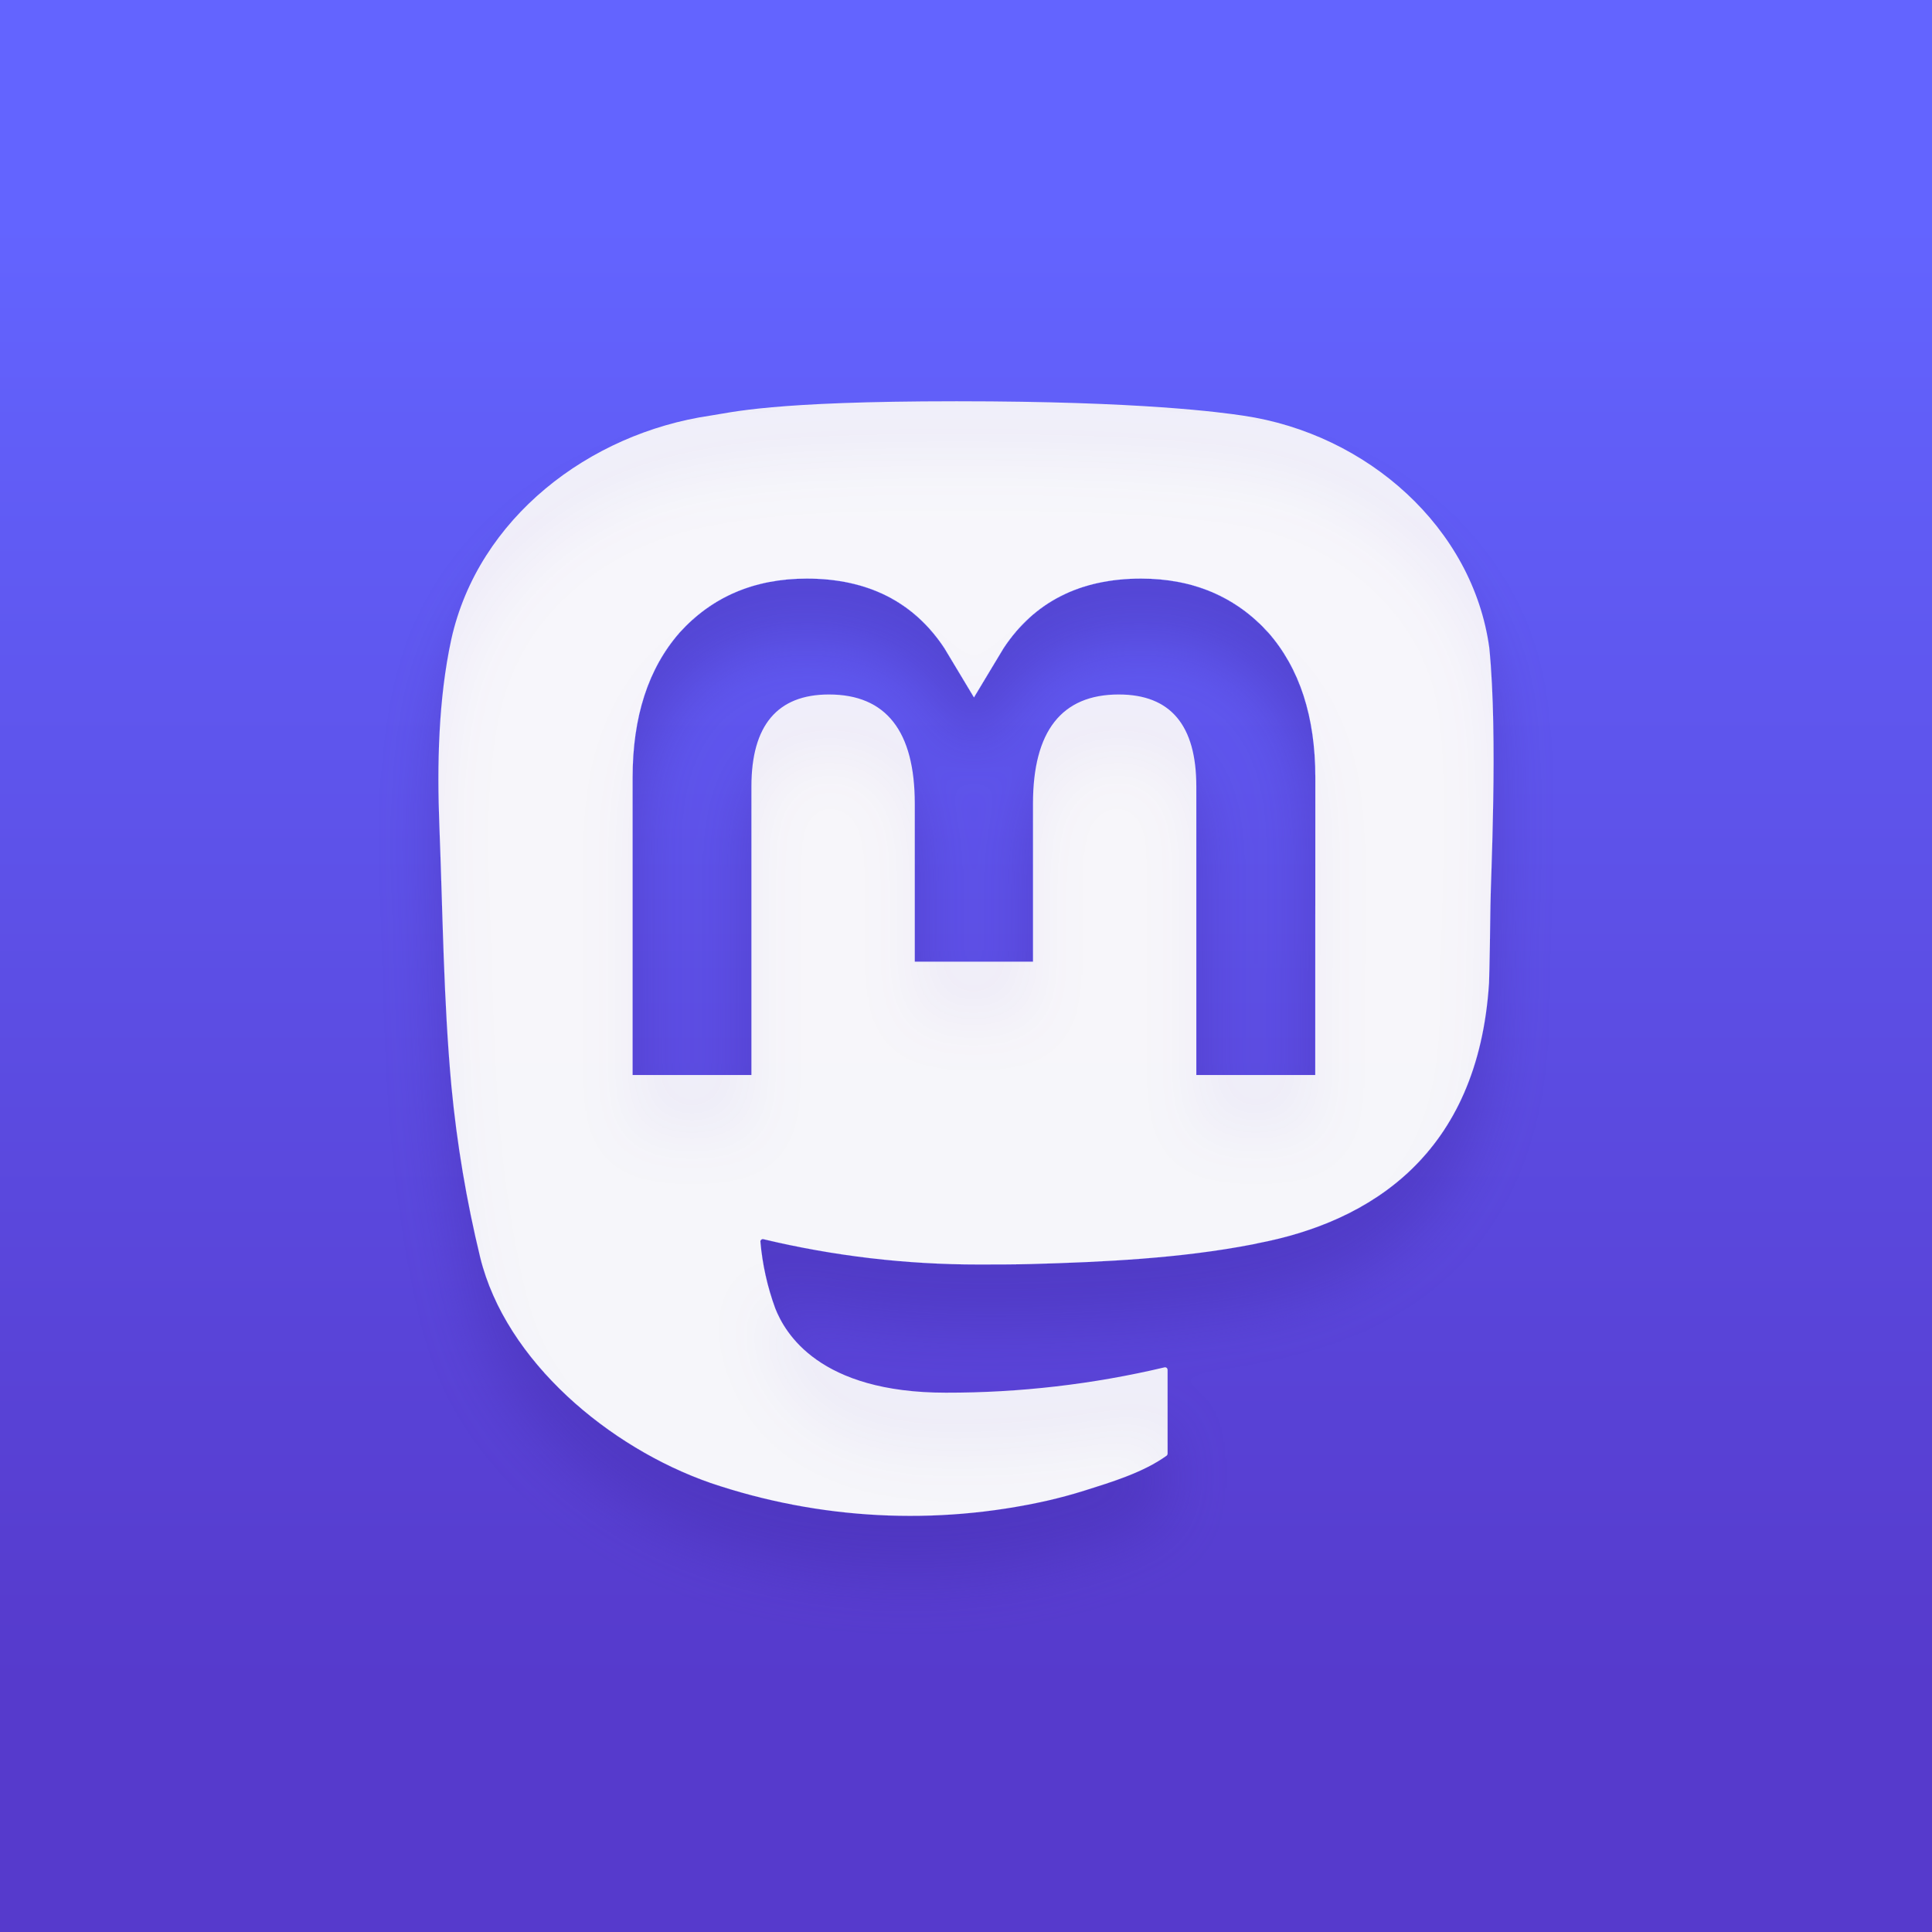
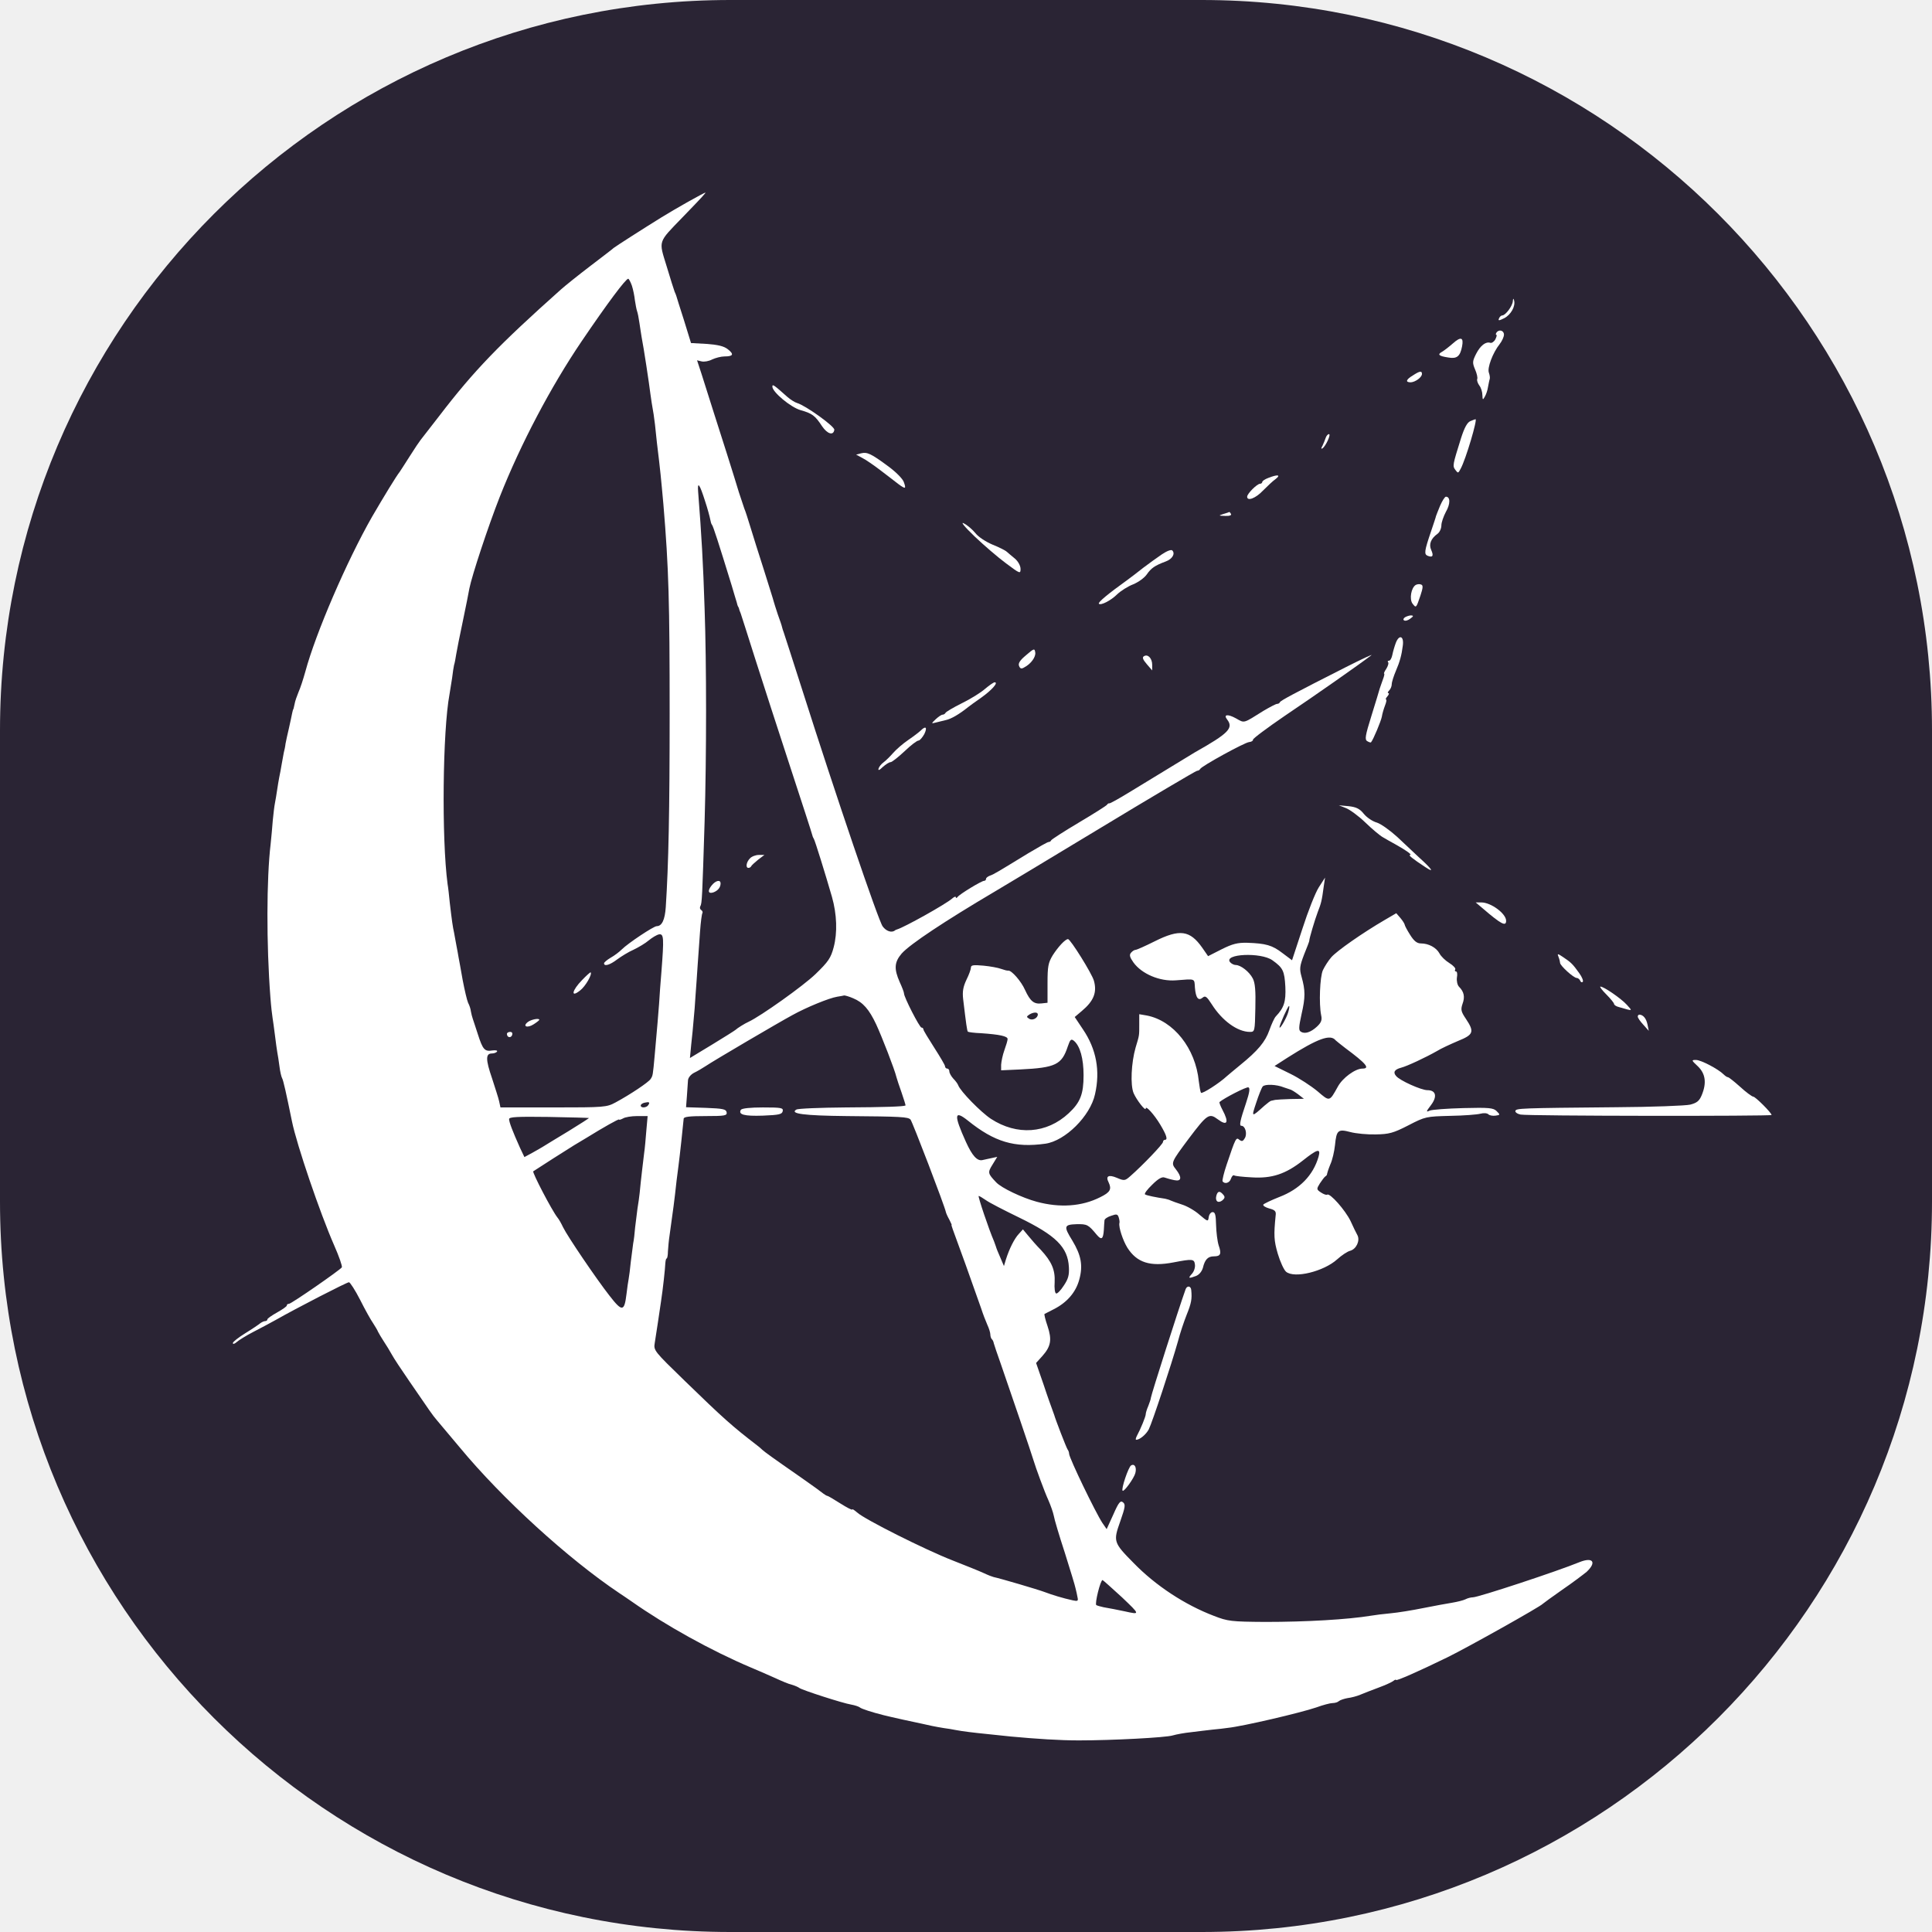
- <svg xmlns="http://www.w3.org/2000/svg" width="130" height="130" viewBox="0 0 121 130" fill="none">
-   <rect width="130" height="130" fill="url(#paint0_linear_2_2)" x="-4.5" />
-   <g filter="url(#filter0_di_2_2)">
-     <path d="M95.713 43.604C94.62 35.546 87.535 29.195 79.137 27.965C77.72 27.757 72.351 27 59.915 27H59.822C47.382 27 44.714 27.757 43.297 27.965C35.132 29.161 27.676 34.867 25.867 43.021C24.997 47.037 24.904 51.489 25.065 55.573C25.296 61.429 25.34 67.275 25.877 73.108C26.248 76.982 26.895 80.825 27.813 84.609C29.533 91.597 36.494 97.412 43.314 99.785C50.615 102.259 58.468 102.67 65.992 100.971C66.82 100.78 67.638 100.559 68.448 100.306C70.274 99.73 72.416 99.086 73.992 97.954C74.013 97.938 74.031 97.918 74.043 97.894C74.056 97.871 74.063 97.844 74.064 97.818V92.166C74.063 92.141 74.057 92.117 74.046 92.094C74.035 92.072 74.019 92.052 73.999 92.037C73.979 92.022 73.956 92.011 73.932 92.006C73.907 92 73.882 92 73.857 92.006C69.037 93.147 64.097 93.719 59.141 93.71C50.612 93.71 48.318 89.698 47.661 88.028C47.133 86.584 46.798 85.078 46.664 83.549C46.662 83.523 46.667 83.497 46.678 83.474C46.688 83.45 46.704 83.43 46.724 83.413C46.744 83.397 46.768 83.386 46.793 83.38C46.819 83.375 46.845 83.375 46.87 83.382C51.61 84.515 56.469 85.087 61.346 85.086C62.518 85.086 63.688 85.086 64.86 85.055C69.765 84.919 74.934 84.67 79.759 83.736C79.879 83.712 80 83.692 80.103 83.661C87.714 82.212 94.957 77.665 95.693 66.15C95.72 65.697 95.789 61.402 95.789 60.931C95.793 59.333 96.308 49.59 95.713 43.604ZM84 72.337H75.997V52.907C75.997 48.816 74.277 46.73 70.779 46.73C66.934 46.73 65.008 49.198 65.008 54.073V64.708H57.053V54.073C57.053 49.198 55.124 46.73 51.279 46.73C47.802 46.73 46.065 48.816 46.062 52.907V72.337H38.066V52.317C38.066 48.227 39.119 44.977 41.226 42.568C43.4 40.165 46.251 38.931 49.79 38.931C53.886 38.931 56.981 40.492 59.045 43.611L61.036 46.925L63.031 43.611C65.094 40.492 68.19 38.931 72.279 38.931C75.814 38.931 78.665 40.165 80.846 42.568C82.953 44.975 84.007 48.224 84.007 52.317L84 72.337Z" fill="#FBFBFB" fill-opacity="0.97" />
+ <svg xmlns="http://www.w3.org/2000/svg" version="1.0" width="747pt" height="747pt" viewBox="0 0 747 747" preserveAspectRatio="xMidYMid meet" id="svg78">
+   <defs id="defs82" />
+   <rect style="fill:#2a2434;fill-opacity:1;stroke:none;stroke-width:0.227;stroke-linecap:round;stroke-dasharray:none;stroke-opacity:1" id="rect1071" width="747" height="747" x="0" y="2.7755576e-17" ry="282.403" />
+   <g transform="matrix(0.08344096,0,0,-0.08344096,64.1663,685.1848)" fill="#000000" stroke="none" id="g76" style="fill:#ffffff;fill-opacity:1">
+     <path d="m 2420,7277 c -41,-23 -97,-56 -123,-72 -84,-52 -212,-134 -222,-142 -5,-5 -55,-43 -110,-85 -55,-42 -116,-91 -135,-108 -286,-255 -403,-376 -563,-585 -43,-55 -82,-105 -87,-112 -5,-6 -28,-40 -50,-75 -22,-35 -43,-67 -47,-73 -16,-20 -72,-112 -128,-208 -117,-205 -261,-539 -309,-717 -10,-36 -24,-79 -32,-96 -7,-17 -16,-42 -18,-55 -3,-13 -5,-24 -6,-24 -1,0 -3,-8 -5,-17 -2,-9 -8,-40 -15,-70 -7,-29 -14,-62 -16,-73 -1,-11 -5,-30 -8,-41 -2,-12 -7,-37 -10,-55 -3,-19 -8,-45 -11,-59 -3,-14 -7,-41 -10,-60 -3,-19 -7,-46 -10,-60 -3,-14 -7,-50 -10,-80 -2,-30 -7,-80 -10,-110 -19,-159 -20,-464 -1,-710 3,-41 8,-84 10,-95 2,-12 7,-48 11,-80 4,-33 9,-69 11,-80 2,-11 7,-40 10,-65 3,-25 9,-49 12,-54 6,-10 19,-69 46,-201 22,-108 130,-425 195,-573 23,-52 39,-98 36,-103 -9,-13 -234,-169 -245,-169 -6,0 -10,-3 -10,-8 0,-4 -20,-18 -45,-32 -25,-14 -45,-28 -45,-32 0,-5 -5,-8 -10,-8 -6,0 -16,-5 -23,-10 -7,-6 -38,-27 -69,-46 -32,-20 -58,-40 -58,-46 0,-6 8,-4 18,5 9,8 44,30 77,47 33,17 80,42 105,56 93,53 328,174 338,174 5,0 29,-37 52,-82 23,-46 50,-94 60,-108 9,-14 20,-32 23,-40 4,-8 16,-28 27,-45 11,-16 27,-43 36,-59 9,-17 46,-73 82,-125 99,-144 105,-154 128,-181 12,-14 59,-70 105,-125 197,-238 502,-516 739,-675 12,-8 39,-26 59,-40 158,-111 367,-227 551,-305 36,-15 88,-38 115,-50 28,-13 61,-27 75,-30 14,-4 30,-11 35,-15 13,-10 202,-71 240,-77 17,-3 35,-9 40,-13 8,-7 58,-23 110,-36 27,-7 153,-35 175,-39 14,-3 36,-8 50,-11 13,-3 38,-7 55,-10 16,-2 41,-6 55,-9 31,-6 80,-12 150,-19 30,-3 78,-8 105,-11 119,-11 226,-18 315,-18 154,0 403,13 435,23 17,5 55,12 85,15 30,4 75,9 100,12 25,2 56,6 70,8 69,7 338,70 411,95 30,11 64,20 75,20 11,0 24,4 29,9 6,5 24,11 40,14 17,2 44,9 60,16 17,7 55,22 85,33 30,11 61,25 68,31 6,5 12,7 12,4 0,-6 105,40 240,106 88,43 431,235 440,247 3,3 43,32 90,65 47,32 97,70 113,83 48,45 29,70 -33,45 -102,-42 -469,-163 -494,-163 -9,0 -25,-4 -34,-9 -10,-5 -38,-12 -62,-16 -25,-4 -85,-15 -135,-25 -49,-10 -117,-21 -150,-24 -33,-3 -73,-8 -90,-11 -109,-18 -302,-29 -490,-29 -159,1 -175,3 -239,28 -134,51 -270,140 -372,245 -94,95 -95,100 -62,193 23,66 25,78 13,88 -12,10 -20,1 -45,-56 l -31,-68 -20,29 c -32,49 -152,297 -154,320 0,6 -3,15 -7,20 -7,11 -57,141 -62,160 -2,6 -6,17 -9,25 -3,8 -22,60 -40,115 l -35,101 29,32 c 40,45 45,76 24,139 -10,29 -16,54 -14,56 2,1 21,11 43,22 61,31 102,78 118,137 18,65 9,113 -32,181 -41,66 -39,74 19,76 50,1 55,-2 94,-49 22,-26 30,-21 33,23 1,17 2,37 3,44 0,6 14,16 31,21 25,9 30,8 35,-8 3,-10 5,-22 3,-26 -4,-19 16,-80 37,-114 44,-69 105,-89 214,-68 88,17 96,16 99,-10 2,-13 -4,-32 -14,-43 -19,-21 -16,-23 19,-10 15,6 27,21 32,38 9,38 23,53 51,53 31,0 36,11 22,51 -6,19 -11,61 -12,94 -1,46 -4,60 -16,60 -8,0 -16,-10 -18,-23 -3,-22 -4,-22 -43,11 -21,19 -58,40 -81,47 -24,8 -47,16 -53,19 -5,3 -17,6 -25,8 -41,6 -86,15 -93,20 -5,3 10,23 33,45 28,28 46,38 58,33 9,-3 29,-9 45,-12 33,-7 36,13 7,50 -24,30 -23,32 59,142 86,114 95,120 135,90 44,-33 53,-15 22,43 -10,19 -16,35 -14,37 19,17 125,72 134,68 8,-3 5,-24 -11,-72 -27,-80 -33,-106 -22,-106 18,0 28,-35 17,-56 -9,-16 -14,-18 -26,-9 -15,13 -17,10 -59,-115 -13,-38 -21,-73 -19,-77 10,-15 33,-8 39,12 4,11 10,18 15,15 4,-3 41,-7 81,-9 93,-6 157,15 237,78 68,54 84,58 73,18 -25,-87 -88,-151 -182,-187 -38,-15 -71,-31 -74,-35 -3,-5 9,-13 27,-18 27,-7 33,-13 30,-33 -9,-91 -8,-116 10,-177 11,-37 28,-74 38,-83 38,-33 175,1 237,57 21,19 48,37 61,40 28,8 46,47 33,72 -5,9 -20,39 -32,66 -25,51 -95,130 -108,122 -4,-3 -17,2 -29,10 -21,14 -21,16 -5,42 10,15 21,30 26,33 5,3 8,8 7,10 0,2 6,22 15,44 10,21 19,62 22,90 7,70 14,76 71,61 26,-7 79,-12 118,-11 61,1 81,6 151,42 79,41 83,41 194,44 63,1 126,6 140,10 15,4 31,3 37,-3 5,-5 20,-8 33,-6 22,3 22,4 5,21 -15,15 -35,17 -154,14 -75,-2 -146,-7 -157,-12 -17,-8 -16,-4 7,26 30,40 23,69 -17,69 -28,0 -129,45 -145,66 -15,17 -7,30 23,38 28,7 117,49 166,77 19,12 63,32 98,47 72,29 77,42 37,102 -23,34 -25,43 -16,70 12,32 7,56 -16,79 -8,8 -12,27 -10,43 3,15 1,28 -4,28 -5,0 -7,4 -4,9 4,5 -9,19 -27,30 -18,11 -39,31 -46,45 -15,27 -50,46 -86,46 -18,0 -32,11 -50,40 -14,22 -25,43 -25,47 -1,5 -9,18 -20,31 l -19,22 -53,-31 c -103,-60 -223,-144 -248,-173 -14,-16 -31,-43 -39,-60 -14,-31 -19,-156 -8,-209 5,-22 0,-34 -19,-52 -29,-27 -57,-36 -75,-24 -11,6 -10,21 3,81 18,78 18,110 0,174 -10,36 -9,48 12,103 14,34 25,63 24,64 -1,7 26,98 39,132 16,41 19,52 28,120 l 6,40 -29,-45 c -16,-25 -50,-111 -76,-192 l -48,-146 -44,33 c -48,37 -77,45 -164,48 -44,1 -68,-5 -118,-30 l -63,-32 -27,39 c -57,81 -104,88 -220,30 -44,-22 -84,-40 -90,-40 -5,0 -14,-6 -20,-13 -9,-10 -6,-21 11,-45 38,-53 122,-89 197,-83 92,7 85,10 88,-34 4,-48 16,-63 36,-46 12,10 19,5 42,-31 48,-76 119,-128 177,-128 22,0 23,2 25,110 2,81 -1,117 -12,138 -16,31 -56,62 -79,62 -8,0 -20,6 -26,13 -32,39 143,47 196,9 49,-35 56,-49 60,-123 3,-69 -6,-97 -44,-137 -7,-7 -20,-36 -30,-64 -19,-54 -53,-95 -137,-163 -27,-22 -54,-45 -60,-50 -34,-32 -115,-84 -120,-77 -3,5 -7,29 -10,53 -15,153 -117,281 -241,305 l -35,6 v -46 c 0,-55 1,-49 -17,-109 -20,-70 -25,-173 -9,-211 14,-32 56,-86 56,-71 0,16 40,-29 67,-74 30,-50 36,-71 22,-71 -5,0 -9,-5 -9,-10 0,-10 -95,-109 -151,-158 -25,-22 -28,-23 -63,-8 -38,16 -53,8 -38,-21 15,-32 8,-46 -39,-69 -85,-43 -187,-50 -294,-21 -67,18 -164,64 -188,90 -39,41 -40,45 -17,82 l 22,36 -23,-5 c -13,-3 -34,-7 -46,-10 -24,-5 -47,20 -76,84 -57,126 -55,150 9,99 123,-99 216,-127 359,-107 92,13 208,128 230,229 25,109 6,210 -56,301 l -38,57 33,28 c 55,46 71,86 56,140 -9,33 -109,193 -120,193 -13,0 -46,-36 -71,-75 -21,-35 -24,-52 -24,-130 v -90 l -28,-3 c -35,-4 -52,10 -76,62 -18,41 -63,92 -78,90 -4,-1 -19,3 -33,8 -13,5 -50,12 -82,15 -46,4 -58,3 -58,-9 0,-8 -9,-33 -21,-57 -15,-32 -19,-54 -15,-89 14,-117 18,-147 22,-151 2,-2 30,-6 61,-7 87,-6 123,-14 123,-27 0,-7 -7,-30 -15,-52 -8,-22 -14,-52 -15,-67 v -26 l 88,4 c 165,8 193,22 221,107 11,32 15,36 28,26 29,-24 45,-83 45,-160 0,-87 -15,-126 -69,-176 -102,-95 -240,-104 -360,-26 -47,31 -142,128 -152,156 -2,6 -12,20 -23,31 -10,11 -18,26 -18,33 0,7 -4,13 -10,13 -5,0 -10,5 -10,11 0,5 -23,44 -50,86 -27,42 -50,80 -50,84 0,5 -4,9 -9,9 -9,0 -81,141 -81,158 0,6 -9,29 -20,53 -27,61 -25,92 9,132 39,44 201,151 431,287 8,4 220,132 472,284 251,152 461,276 466,276 6,0 12,4 14,8 5,13 206,123 227,125 11,1 19,6 18,11 -1,5 66,55 148,111 137,92 351,242 400,280 11,8 -43,-17 -120,-56 -241,-122 -300,-154 -303,-161 -2,-5 -8,-8 -13,-8 -6,0 -34,-15 -63,-32 -96,-60 -87,-58 -128,-35 -38,21 -59,18 -41,-5 31,-40 8,-64 -150,-153 -22,-13 -186,-113 -302,-184 -49,-30 -92,-54 -94,-52 -2,1 -7,-1 -10,-6 -3,-5 -62,-42 -131,-83 -69,-41 -126,-78 -128,-82 -2,-5 -7,-8 -12,-8 -5,0 -47,-24 -94,-52 -144,-88 -160,-98 -178,-104 -10,-4 -18,-10 -18,-15 0,-5 -4,-9 -9,-9 -12,0 -114,-62 -123,-75 -4,-5 -8,-6 -8,-1 0,5 -8,2 -17,-6 -29,-26 -223,-134 -255,-143 -5,-2 -9,-3 -10,-5 -16,-12 -41,-3 -57,19 -20,27 -218,610 -371,1091 -45,140 -84,262 -87,270 -3,8 -7,20 -8,25 -1,6 -10,33 -20,60 -9,28 -18,55 -19,60 -1,6 -22,71 -45,145 -24,74 -52,164 -63,200 -11,36 -23,74 -28,85 -4,11 -15,45 -25,75 -9,30 -34,111 -56,180 -41,127 -81,255 -117,368 l -21,64 21,-5 c 12,-3 34,1 49,9 15,7 41,14 57,14 41,0 45,10 16,33 -19,15 -46,21 -99,25 l -72,4 -33,107 c -19,58 -34,108 -35,111 -1,3 -4,12 -8,20 -3,8 -20,61 -37,118 -37,121 -42,107 74,227 94,97 110,115 105,114 -2,0 -38,-19 -79,-42 z m -261,-389 c 6,-18 12,-49 14,-68 3,-19 7,-42 10,-50 3,-8 8,-33 11,-55 3,-22 8,-51 10,-65 10,-50 35,-216 41,-265 4,-27 8,-57 10,-65 2,-8 7,-42 11,-75 3,-33 8,-71 9,-85 16,-130 19,-164 30,-285 25,-298 29,-456 29,-970 0,-449 -5,-699 -18,-897 -4,-59 -18,-88 -42,-88 -14,0 -133,-79 -162,-108 -11,-11 -33,-28 -51,-38 -17,-10 -31,-22 -31,-26 0,-16 27,-8 61,18 19,14 53,35 76,45 23,11 55,30 70,43 16,13 37,26 48,28 22,3 23,-16 11,-172 -4,-47 -9,-114 -11,-150 -5,-65 -7,-89 -20,-235 -9,-100 -9,-97 -19,-113 -9,-15 -96,-73 -163,-109 -41,-22 -51,-23 -287,-23 h -246 l -6,28 c -3,15 -19,63 -33,107 -30,87 -30,115 -1,115 10,0 21,4 24,9 4,5 -7,7 -22,5 -35,-6 -44,4 -67,76 -10,30 -20,62 -23,70 -3,8 -7,24 -9,35 -1,11 -7,29 -13,40 -5,11 -16,58 -25,105 -8,47 -17,94 -19,105 -2,11 -6,36 -10,55 -3,19 -9,46 -11,60 -6,27 -10,54 -20,140 -3,30 -7,69 -10,85 -28,211 -23,710 9,880 3,17 8,50 12,75 3,25 7,52 9,60 3,8 7,31 10,50 3,19 17,89 31,155 14,66 27,133 30,150 12,60 86,285 141,425 96,243 236,509 379,720 120,177 204,289 216,290 3,0 11,-15 17,-32 z m 339,-998 c 12,-36 22,-74 24,-85 2,-11 5,-22 8,-25 5,-4 31,-85 91,-280 11,-36 21,-72 24,-80 2,-8 4,-16 5,-17 2,-2 3,-6 5,-10 1,-5 4,-15 8,-23 3,-8 33,-103 67,-210 34,-107 107,-332 162,-500 55,-168 101,-309 102,-315 1,-5 4,-14 8,-20 6,-10 54,-165 84,-269 23,-81 26,-166 8,-234 -13,-49 -24,-66 -84,-124 -57,-55 -254,-195 -310,-221 -18,-8 -53,-30 -60,-37 -3,-3 -52,-34 -108,-68 l -104,-63 6,63 c 4,35 9,86 11,113 3,28 7,79 9,115 3,36 7,100 10,143 3,42 8,111 11,154 3,42 8,80 11,84 2,4 0,10 -6,14 -6,4 -7,11 -4,17 8,13 9,40 20,393 9,310 9,728 0,985 -7,217 -14,337 -30,543 -4,51 7,36 32,-43 z m 686,-2304 c 46,-19 74,-51 107,-121 26,-56 86,-210 94,-245 2,-8 13,-41 24,-72 11,-32 19,-58 18,-59 -10,-5 -95,-8 -278,-9 -118,-1 -221,-5 -228,-10 -32,-19 35,-28 234,-30 254,-2 283,-4 295,-16 8,-8 159,-402 164,-429 1,-5 8,-21 16,-35 7,-14 12,-25 11,-25 -3,0 -6,10 65,-185 30,-85 62,-175 71,-200 8,-25 21,-59 29,-77 8,-17 14,-37 14,-45 0,-8 3,-18 7,-22 4,-3 8,-12 9,-19 2,-7 16,-50 33,-97 40,-115 145,-423 151,-445 9,-31 51,-146 69,-185 11,-25 22,-57 25,-72 2,-14 25,-92 51,-171 25,-80 48,-154 50,-166 3,-11 7,-30 9,-41 4,-17 1,-19 -22,-14 -46,10 -95,25 -132,39 -29,11 -202,62 -235,69 -5,1 -26,9 -45,18 -19,9 -84,35 -145,59 -126,49 -409,191 -442,222 -13,11 -23,18 -23,14 0,-4 -25,9 -55,28 -30,19 -57,35 -60,35 -3,0 -11,5 -18,10 -7,6 -52,39 -101,73 -144,100 -168,118 -182,130 -7,7 -19,17 -26,22 -113,87 -154,123 -335,299 -141,137 -144,140 -138,175 7,44 22,143 29,192 9,58 19,152 20,177 1,12 3,22 6,22 3,0 6,15 6,33 1,17 4,52 8,77 16,114 22,157 32,250 4,30 8,62 9,70 6,45 21,184 24,218 1,9 28,12 102,12 90,0 100,2 97,18 -3,14 -17,17 -96,20 l -92,3 4,52 c 2,29 4,61 5,73 1,12 13,27 29,35 15,7 38,21 52,30 40,27 340,203 403,237 65,36 170,79 207,85 14,2 29,5 33,6 4,0 23,-5 41,-13 z m 2016,-66 c -8,-27 -40,-82 -40,-68 0,11 39,98 44,98 3,0 1,-13 -4,-30 z m -1160,-9 c 0,-17 -25,-30 -40,-20 -13,8 -13,10 0,19 19,12 40,13 40,1 z m 1380,-120 c 3,-3 23,-19 45,-36 97,-72 116,-95 79,-95 -33,0 -92,-43 -114,-84 -39,-70 -37,-70 -94,-21 -29,24 -85,61 -126,81 l -73,36 59,38 c 142,90 200,111 224,81 z m -240,-218 c 8,-3 21,-7 27,-9 7,-1 24,-12 39,-23 l 27,-21 -62,-1 c -33,-1 -65,-3 -71,-4 -5,-1 -13,-3 -18,-4 -4,0 -18,-11 -32,-23 -61,-55 -61,-55 -38,14 11,34 25,69 30,75 10,12 64,10 98,-4 z m -2945,-82 c -8,-13 -35,-15 -35,-2 0,5 8,11 18,13 21,5 26,2 17,-11 z m -275,-60 c 2,0 -41,-28 -95,-61 -55,-33 -107,-65 -115,-70 -8,-5 -32,-19 -52,-30 l -37,-20 -20,42 c -35,78 -51,120 -51,134 0,10 36,12 183,10 100,-2 184,-4 187,-5 z m 266,-58 c -3,-38 -7,-84 -10,-103 -4,-34 -15,-122 -21,-187 -2,-17 -6,-49 -10,-71 -3,-22 -8,-62 -11,-88 -2,-27 -6,-60 -9,-74 -2,-14 -7,-52 -11,-85 -3,-33 -8,-69 -10,-80 -2,-11 -7,-42 -10,-70 -10,-82 -20,-83 -79,-7 -61,78 -194,274 -215,317 -8,17 -19,37 -26,45 -26,33 -118,210 -112,214 30,20 154,99 188,120 25,15 52,31 60,36 76,47 150,89 150,84 0,-3 8,0 18,5 9,6 39,11 65,11 h 49 z m 1574,-323 c 15,-11 83,-46 151,-79 173,-84 228,-138 233,-231 2,-37 -3,-55 -24,-86 -14,-22 -30,-38 -35,-36 -6,1 -9,25 -7,52 3,57 -14,96 -64,150 -19,19 -45,49 -58,65 l -25,30 -19,-21 c -20,-21 -44,-68 -60,-119 l -9,-30 -17,40 c -10,22 -19,45 -20,50 -2,6 -6,17 -9,25 -24,55 -76,210 -71,210 3,0 18,-9 34,-20 z M 4430,810 c 85,-81 85,-81 13,-65 -33,7 -69,14 -98,19 -13,3 -29,7 -34,10 -8,6 19,116 29,116 3,-1 43,-37 90,-80 z" id="path4" style="fill:#ffffff;fill-opacity:1" />
+     <path d="m 1928,3670 c -47,-48 -54,-84 -9,-48 25,19 57,75 49,84 -2,1 -20,-15 -40,-36 z" id="path6" style="fill:#ffffff;fill-opacity:1" />
+     <path d="m 1677,3476 c -27,-21 -2,-30 28,-10 14,9 25,18 25,20 0,9 -37,2 -53,-10 z" id="path8" style="fill:#ffffff;fill-opacity:1" />
+     <path d="m 1580,3421 c 0,-17 18,-21 24,-6 3,9 0,15 -9,15 -8,0 -15,-4 -15,-9 z" id="path10" style="fill:#ffffff;fill-opacity:1" />
+     <path d="m 2706,4234 c -17,-17 -21,-44 -7,-44 5,0 11,3 13,8 2,4 16,17 32,30 l 29,22 h -26 c -14,0 -33,-7 -41,-16 z" id="path12" style="fill:#ffffff;fill-opacity:1" />
+     <path d="m 2528,4108 c -20,-25 -15,-40 10,-31 20,8 32,23 32,41 0,19 -23,14 -42,-10 z" id="path14" style="fill:#ffffff;fill-opacity:1" />
+     <path d="m 2664,3069 c -13,-22 15,-30 102,-27 75,3 89,6 92,21 3,15 -6,17 -92,17 -57,0 -97,-4 -102,-11 z" id="path16" style="fill:#ffffff;fill-opacity:1" />
+     <path d="m 6241,6815 c -2,-22 -34,-65 -49,-65 -5,0 -12,-6 -15,-14 -5,-11 0,-11 24,1 31,16 53,55 46,82 -3,12 -5,10 -6,-4 z" id="path18" style="fill:#ffffff;fill-opacity:1" />
+     <path d="m 6165,6670 c -3,-5 -4,-10 0,-10 3,0 1,-9 -5,-21 -6,-11 -17,-18 -23,-16 -21,7 -46,-12 -66,-51 -17,-34 -18,-41 -5,-72 8,-18 13,-39 10,-45 -2,-6 2,-19 10,-30 8,-10 14,-30 14,-44 1,-23 2,-24 11,-8 6,10 13,30 15,45 3,15 6,32 8,37 2,6 0,19 -4,30 -8,22 18,92 50,132 11,14 20,34 20,44 0,20 -24,26 -35,9 z" id="path20" style="fill:#ffffff;fill-opacity:1" />
+     <path d="m 5963,6620 c -17,-15 -39,-32 -49,-38 -24,-13 -17,-20 28,-27 40,-7 55,5 64,52 8,42 -6,46 -43,13 z" id="path22" style="fill:#ffffff;fill-opacity:1" />
+     <path d="m 5778,6472 c -32,-19 -36,-32 -10,-32 21,1 52,23 52,39 0,15 -10,14 -42,-7 z" id="path24" style="fill:#ffffff;fill-opacity:1" />
+     <path d="m 2810,6420 c 0,-25 85,-96 131,-109 53,-15 67,-25 99,-74 25,-37 53,-45 57,-17 3,15 -132,112 -172,124 -11,3 -31,16 -45,28 -64,57 -70,61 -70,48 z" id="path26" style="fill:#ffffff;fill-opacity:1" />
+     <path d="m 6044,6260 c -14,-6 -27,-29 -43,-79 -39,-125 -40,-128 -26,-147 12,-16 13,-16 24,5 24,43 80,233 69,230 -2,0 -12,-4 -24,-9 z" id="path28" style="fill:#ffffff;fill-opacity:1" />
+     <path d="m 5374,6183 c -3,-10 -10,-26 -15,-37 -7,-12 -7,-16 0,-12 15,10 41,66 30,66 -5,0 -12,-8 -15,-17 z" id="path30" style="fill:#ffffff;fill-opacity:1" />
+     <path d="m 3221,6111 -23,-6 28,-15 c 16,-8 54,-34 84,-57 30,-23 67,-51 82,-63 35,-26 39,-25 27,8 -5,15 -37,47 -71,72 -81,60 -99,68 -127,61 z" id="path32" style="fill:#ffffff;fill-opacity:1" />
+     <path d="m 5108,5997 c -16,-6 -28,-14 -28,-19 0,-4 -5,-8 -10,-8 -14,0 -60,-46 -60,-60 0,-22 39,-8 73,28 20,20 46,45 59,54 26,20 9,22 -34,5 z" id="path34" style="fill:#ffffff;fill-opacity:1" />
+     <path d="m 5904,5868 c -10,-24 -18,-45 -19,-48 0,-3 -11,-35 -23,-71 -31,-91 -33,-106 -15,-113 23,-9 28,0 16,27 -12,26 -2,53 29,75 10,7 18,25 18,39 0,14 10,42 21,63 21,36 21,70 0,70 -5,0 -17,-19 -27,-42 z" id="path36" style="fill:#ffffff;fill-opacity:1" />
+     <path d="m 4900,5830 c -24,-8 -23,-8 8,-9 20,-1 31,3 27,9 -3,6 -7,10 -8,9 -1,-1 -13,-5 -27,-9 z" id="path38" style="fill:#ffffff;fill-opacity:1" />
+     <path d="m 3747,5726 c 43,-41 108,-97 146,-125 64,-48 67,-49 67,-26 0,15 -11,35 -26,48 -15,12 -32,27 -38,32 -6,6 -36,21 -66,33 -31,13 -66,36 -79,53 -13,16 -37,37 -53,45 -18,10 1,-14 49,-60 z" id="path40" style="fill:#ffffff;fill-opacity:1" />
+     <path d="m 4615,5643 c -22,-15 -61,-43 -86,-62 -25,-20 -58,-45 -73,-56 -89,-64 -139,-105 -133,-111 9,-9 56,15 85,44 17,16 50,37 74,46 24,10 52,30 63,46 20,29 37,41 88,60 30,11 45,36 30,51 -5,5 -24,-2 -48,-18 z" id="path42" style="fill:#ffffff;fill-opacity:1" />
+     <path d="m 5791,5501 c -21,-13 -30,-65 -15,-86 17,-22 17,-22 37,37 12,36 13,48 3,51 -7,3 -18,2 -25,-2 z" id="path44" style="fill:#ffffff;fill-opacity:1" />
+     <path d="m 5741,5351 c -7,-5 -9,-11 -4,-14 6,-4 19,0 29,8 15,11 16,14 4,15 -8,0 -21,-4 -29,-9 z" id="path46" style="fill:#ffffff;fill-opacity:1" />
+     <path d="m 5699,5233 c -6,-16 -13,-40 -16,-55 -3,-16 -10,-28 -16,-28 -6,0 -7,-3 -4,-7 4,-3 0,-17 -8,-30 -9,-13 -13,-23 -10,-23 2,0 0,-12 -6,-27 -6,-16 -12,-35 -15,-43 -2,-8 -19,-64 -38,-125 -29,-93 -32,-111 -19,-118 8,-5 16,-7 17,-5 11,13 46,98 50,118 2,14 9,37 15,53 6,15 8,27 5,27 -4,0 -1,7 6,15 7,8 9,15 4,15 -4,0 -3,5 4,12 7,7 12,20 12,29 0,10 9,38 20,64 17,39 26,72 31,113 7,46 -16,56 -32,15 z" id="path48" style="fill:#ffffff;fill-opacity:1" />
+     <path d="m 3986,5176 c -28,-23 -38,-38 -33,-50 5,-13 11,-15 24,-7 31,16 55,49 51,70 -3,19 -6,18 -42,-13 z" id="path50" style="fill:#ffffff;fill-opacity:1" />
+     <path d="m 4532,5171 c -9,-5 -6,-15 13,-37 l 25,-29 v 26 c 0,30 -20,51 -38,40 z" id="path52" style="fill:#ffffff;fill-opacity:1" />
+     <path d="m 3796,5020 c -19,-17 -67,-47 -108,-67 -40,-20 -74,-40 -76,-45 -2,-4 -8,-8 -13,-8 -6,0 -20,-10 -32,-21 -21,-20 -21,-21 -2,-16 11,3 33,8 49,12 24,5 62,27 103,60 7,6 34,25 61,44 49,35 81,71 62,71 -5,0 -25,-14 -44,-30 z" id="path54" style="fill:#ffffff;fill-opacity:1" />
+     <path d="m 3498,4827 c -7,-7 -33,-27 -58,-44 -25,-17 -56,-44 -70,-60 -14,-16 -34,-36 -45,-44 -11,-8 -21,-21 -23,-29 -3,-10 4,-8 20,8 14,12 29,22 36,22 6,0 35,23 64,50 29,28 58,50 65,50 6,0 18,14 27,30 15,31 7,40 -16,17 z" id="path56" style="fill:#ffffff;fill-opacity:1" />
+     <path d="m 5468,4467 c 18,-7 59,-37 90,-67 31,-30 68,-61 81,-68 13,-8 40,-23 60,-34 50,-28 77,-48 66,-48 -10,0 12,-18 70,-56 45,-30 33,-11 -29,45 -21,20 -66,62 -100,94 -34,31 -76,61 -95,67 -19,5 -46,23 -60,40 -20,25 -36,32 -71,36 l -45,4 z" id="path58" style="fill:#ffffff;fill-opacity:1" />
+     <path d="m 6102,4002 c 85,-73 108,-85 108,-57 0,33 -70,85 -115,85 h -26 z" id="path60" style="fill:#ffffff;fill-opacity:1" />
+     <path d="m 6453,3777 c 4,-10 7,-23 7,-27 0,-13 63,-70 77,-70 6,0 13,-6 16,-12 2,-7 8,-10 12,-6 4,4 -3,22 -16,40 -30,42 -38,50 -74,74 -27,18 -29,18 -22,1 z" id="path62" style="fill:#ffffff;fill-opacity:1" />
+     <path d="m 6674,3604 c 20,-20 36,-40 36,-44 0,-5 10,-12 23,-15 66,-19 64,-20 37,10 -26,29 -107,85 -123,85 -5,0 7,-16 27,-36 z" id="path64" style="fill:#ffffff;fill-opacity:1" />
+     <path d="m 6820,3501 c 0,-6 12,-23 26,-38 l 25,-28 -6,30 c -6,28 -20,44 -37,45 -5,0 -8,-4 -8,-9 z" id="path66" style="fill:#ffffff;fill-opacity:1" />
+     <path d="m 7099,3270 c 35,-34 41,-77 17,-134 -11,-26 -22,-35 -53,-43 -21,-5 -176,-11 -343,-12 -446,-4 -463,-5 -467,-17 -2,-6 9,-14 24,-17 32,-7 1163,-8 1163,-2 0,10 -75,85 -85,85 -5,0 -33,20 -60,45 -28,25 -53,45 -57,45 -4,0 -13,6 -20,13 -25,25 -105,67 -128,67 -22,0 -22,-1 9,-30 z" id="path68" style="fill:#ffffff;fill-opacity:1" />
+     <path d="m 4867,2670 c -6,-25 9,-36 29,-20 11,10 12,16 3,26 -16,19 -26,17 -32,-6 z" id="path70" style="fill:#ffffff;fill-opacity:1" />
+     <path d="m 4725,2238 c -35,-98 -158,-484 -161,-503 0,-5 -6,-23 -12,-38 -7,-16 -12,-33 -12,-39 0,-10 -23,-67 -41,-100 -5,-10 -7,-18 -3,-18 16,0 45,24 58,48 16,31 106,304 135,407 10,39 29,95 41,125 21,52 25,72 21,113 -1,20 -19,23 -26,5 z" id="path72" style="fill:#ffffff;fill-opacity:1" />
+     <path d="m 4472,1421 c -12,-7 -47,-110 -39,-117 6,-7 53,58 59,82 7,27 -4,45 -20,35 z" id="path74" style="fill:#ffffff;fill-opacity:1" />
  </g>
-   <defs>
-     <filter id="filter0_di_2_2" x="21" y="27" width="79" height="83" filterUnits="userSpaceOnUse" color-interpolation-filters="sRGB">
-       <feFlood flood-opacity="0" result="BackgroundImageFix" />
-       <feColorMatrix in="SourceAlpha" type="matrix" values="0 0 0 0 0 0 0 0 0 0 0 0 0 0 0 0 0 0 127 0" result="hardAlpha" />
-       <feOffset dy="4" />
-       <feGaussianBlur stdDeviation="2" />
-       <feComposite in2="hardAlpha" operator="out" />
-       <feColorMatrix type="matrix" values="0 0 0 0 0.261 0 0 0 0 0.166 0 0 0 0 0.663 0 0 0 0.4 0" />
-       <feBlend mode="normal" in2="BackgroundImageFix" result="effect1_dropShadow_2_2" />
-       <feBlend mode="normal" in="SourceGraphic" in2="effect1_dropShadow_2_2" result="shape" />
-       <feColorMatrix in="SourceAlpha" type="matrix" values="0 0 0 0 0 0 0 0 0 0 0 0 0 0 0 0 0 0 127 0" result="hardAlpha" />
-       <feOffset dy="4" />
-       <feGaussianBlur stdDeviation="2" />
-       <feComposite in2="hardAlpha" operator="arithmetic" k2="-1" k3="1" />
-       <feColorMatrix type="matrix" values="0 0 0 0 0.337 0 0 0 0 0.227 0 0 0 0 0.8 0 0 0 0.05 0" />
-       <feBlend mode="normal" in2="shape" result="effect2_innerShadow_2_2" />
-     </filter>
-     <linearGradient id="paint0_linear_2_2" x1="61" y1="130" x2="61" y2="-91.5" gradientUnits="userSpaceOnUse">
-       <stop offset="0.076" stop-color="#563ACC" />
-       <stop offset="0.52" stop-color="#6364FF" />
-     </linearGradient>
-   </defs>
</svg>
